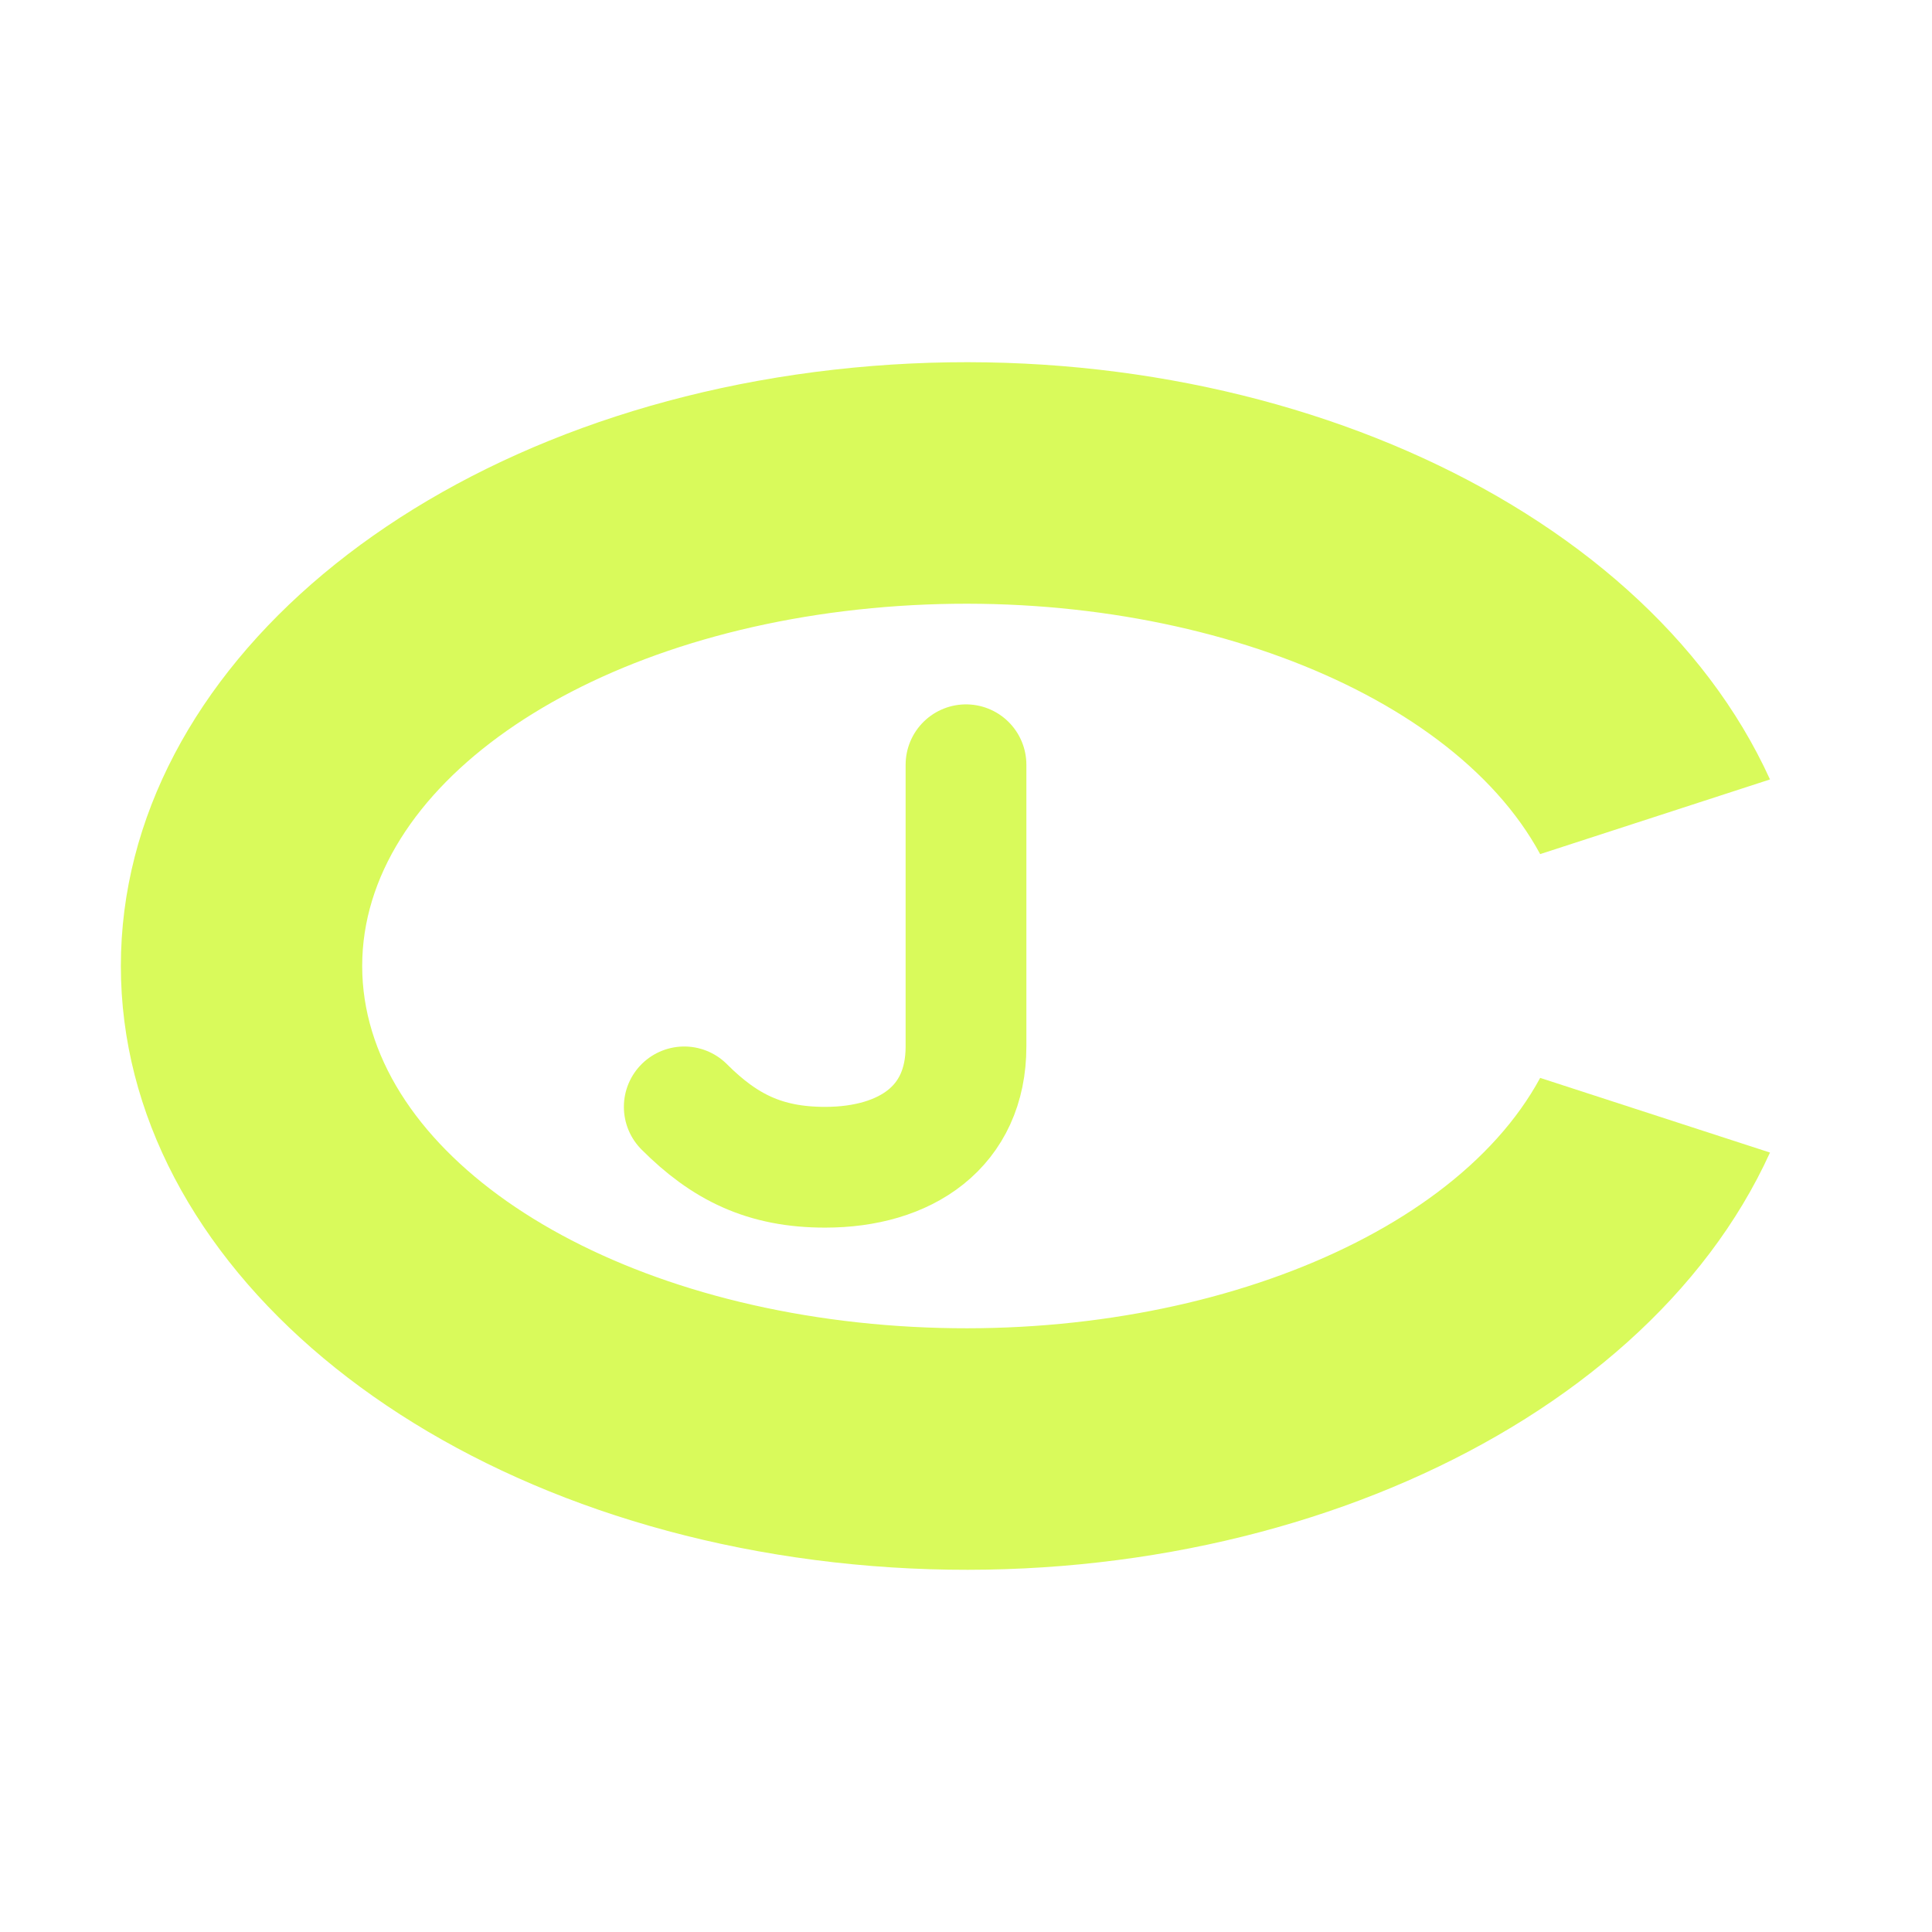
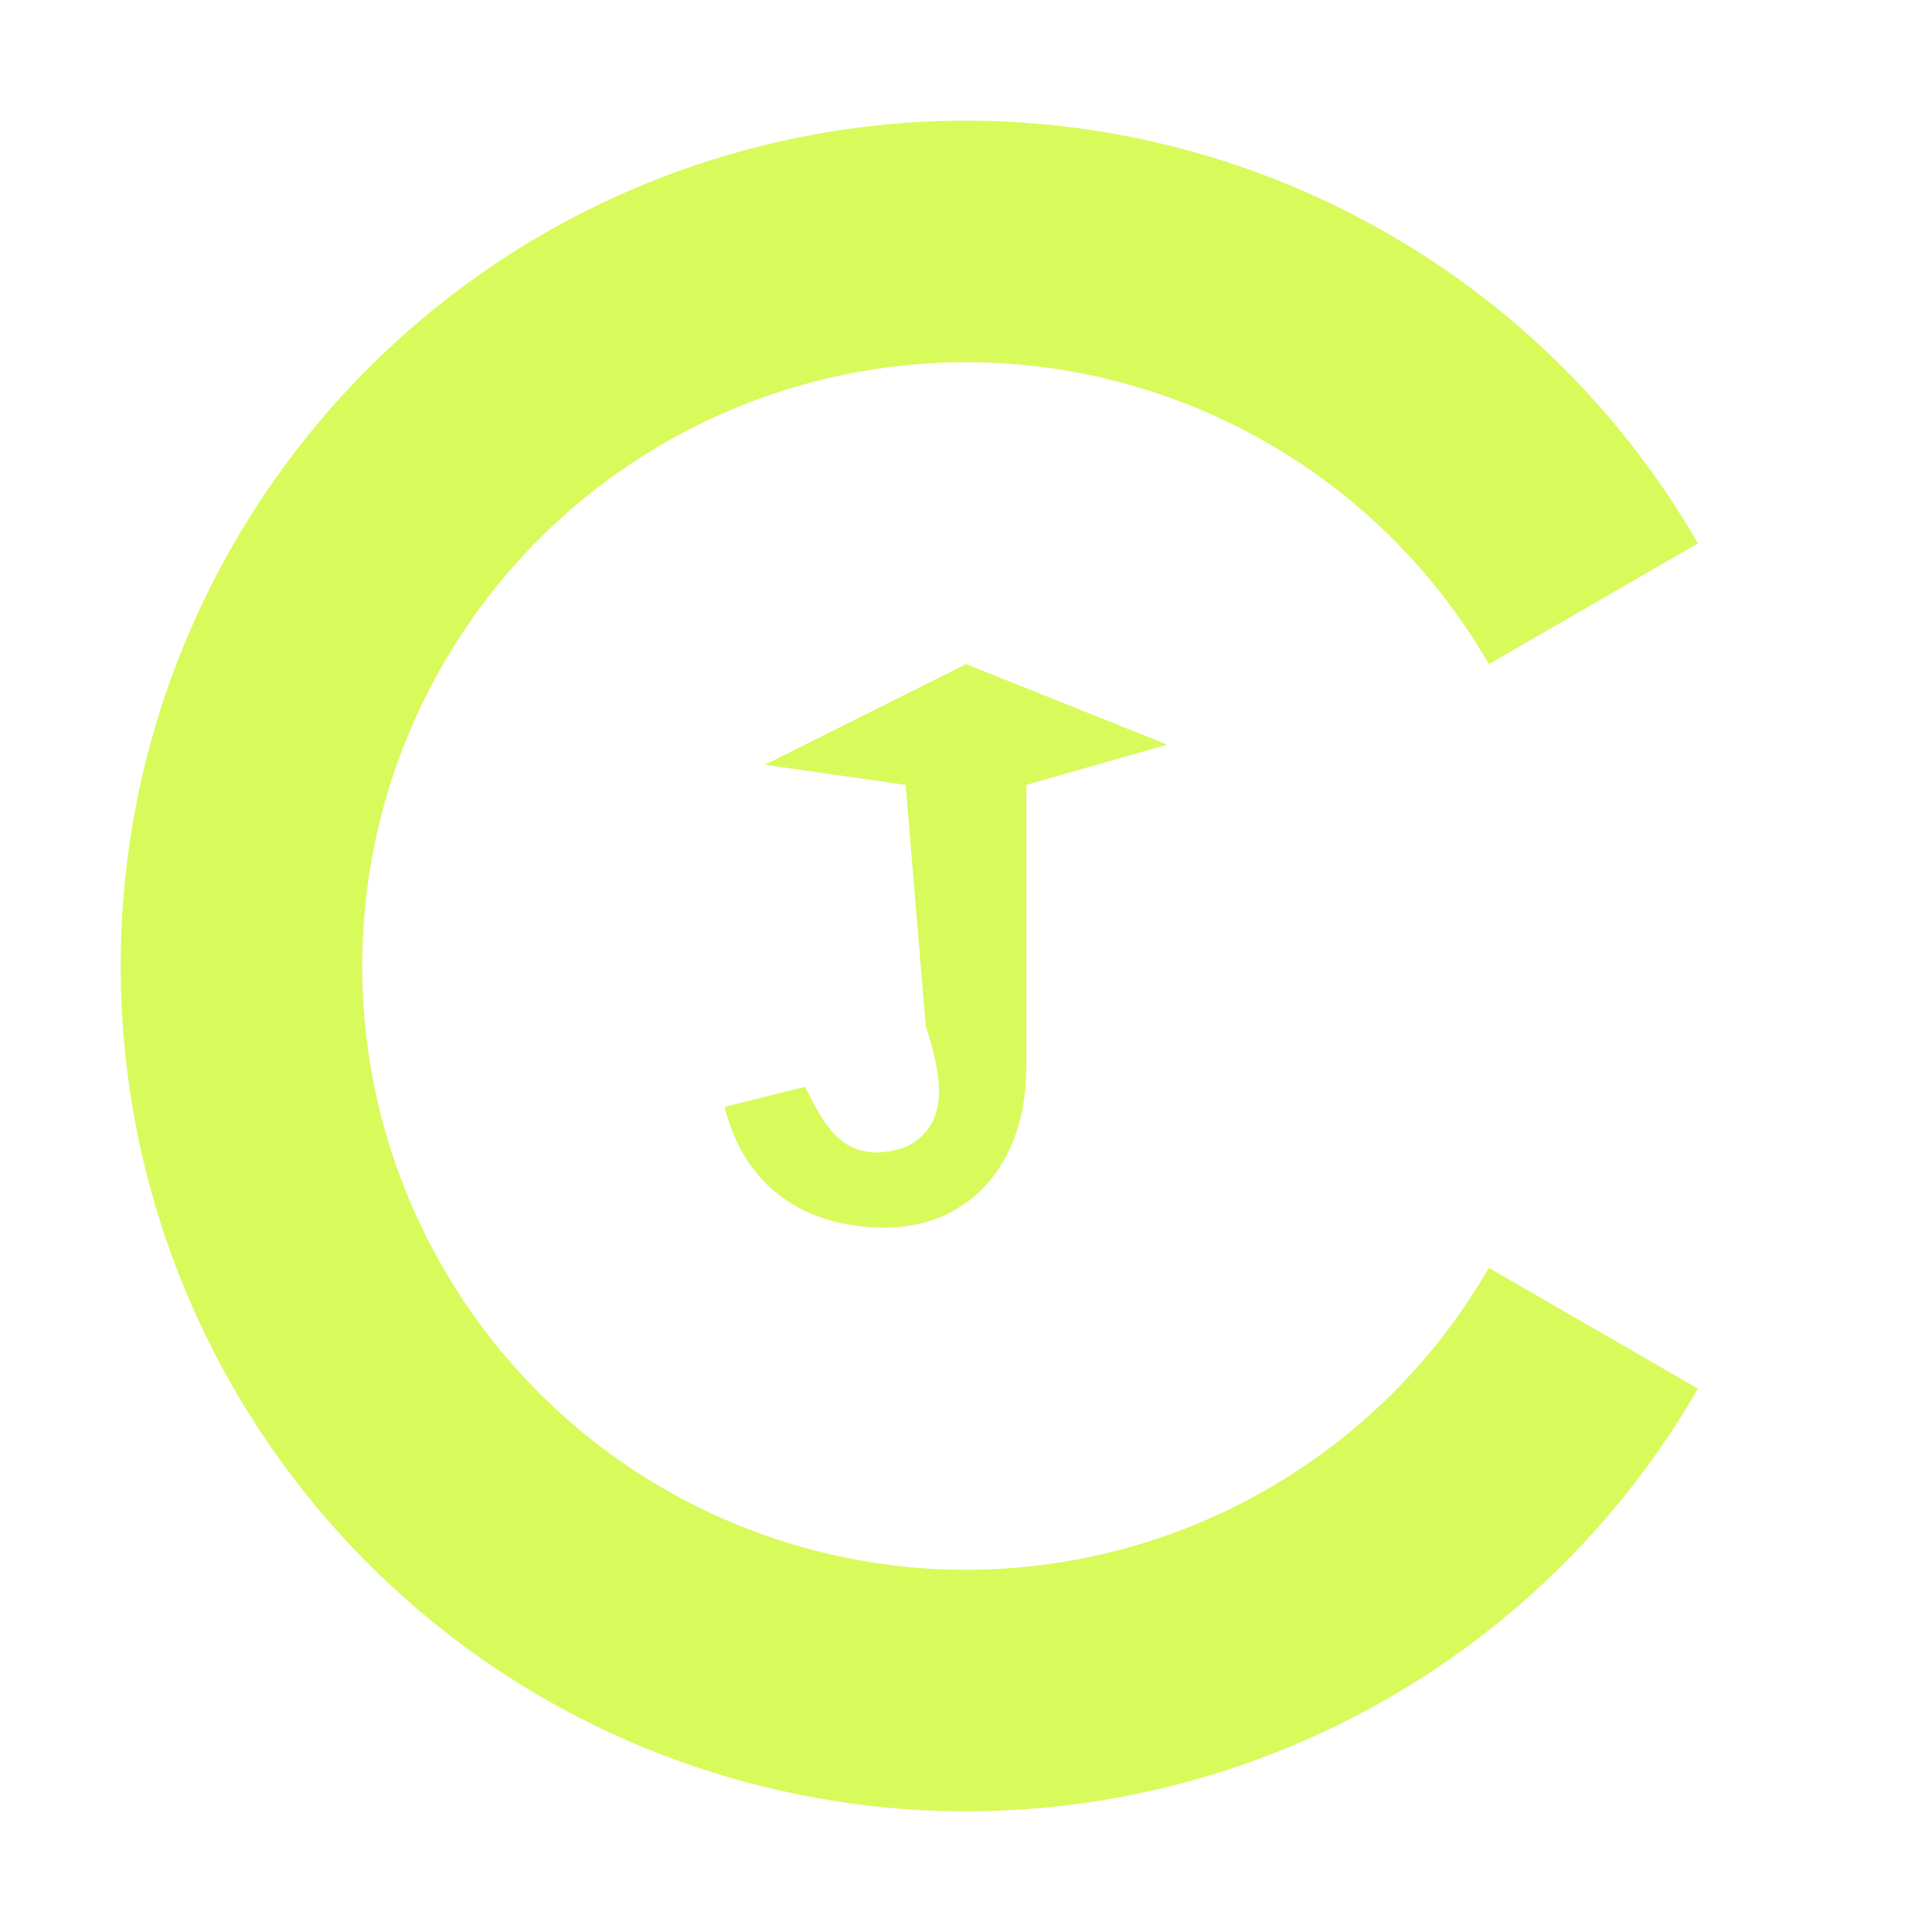
<svg xmlns="http://www.w3.org/2000/svg" viewBox="0 0 96 96" role="img" aria-label="此见品牌图形">
-   <path fill="#D9FA5B" fill-rule="evenodd" d="M87.95 57.27 A42 30 0 1 1 87.95 38.73 L76.53 42.44 A30 18 0 1 0 76.53 53.56 Z" />
-   <path d="M48 38 V52 C48 56 45 58 41 58 C38 58 36 57 34 55" fill="none" stroke="#D9FA5B" stroke-width="6" stroke-linecap="round" stroke-linejoin="round" />
+   <path fill="#D9FA5B" fill-rule="evenodd" d="M84.37 69 A42 42 0 1 1 84.37 27 L73.98 33 A30 30 0 1 0 73.98 63 Z" />
+   <path fill="#D9FA5B" d="M48 33 L58 37 L51 39 L51 53 C51 58 48 61 44 61 C40 61 37 59 36 55 L40 54 C41 56 42 58 45 57 C47 56 47 54 46 51 L45 39 L38 38 Z" />
</svg>
